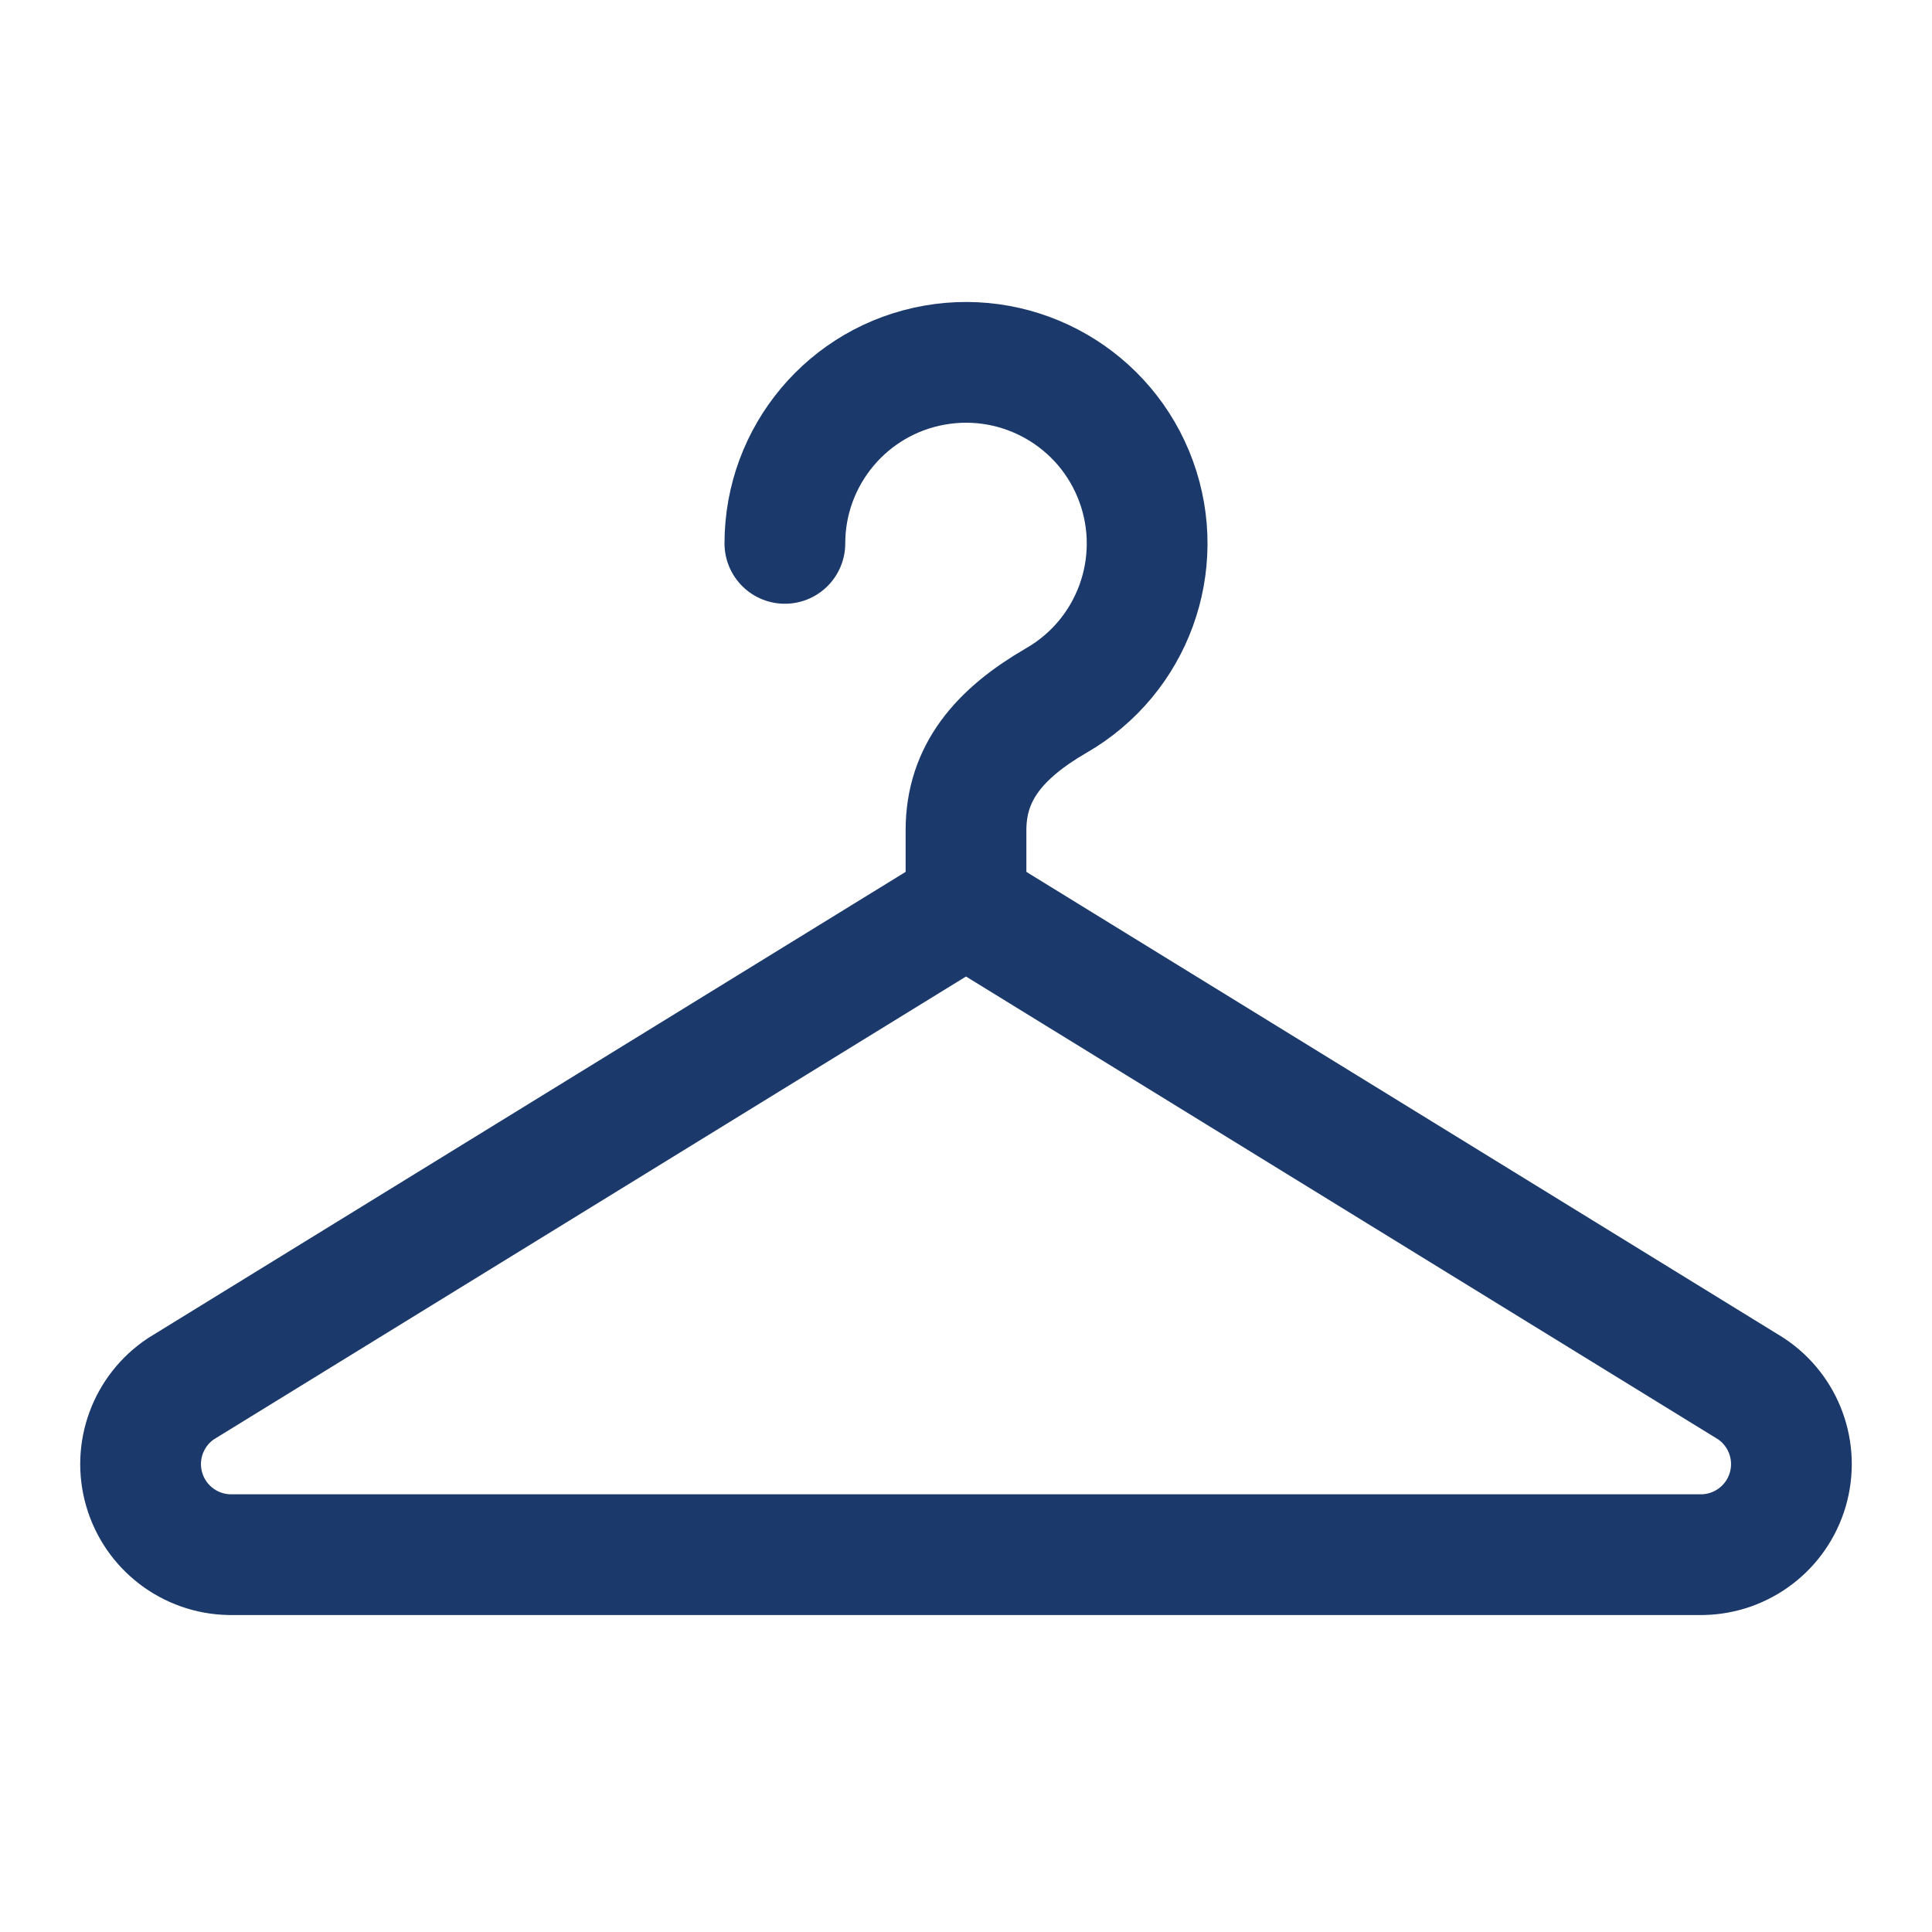
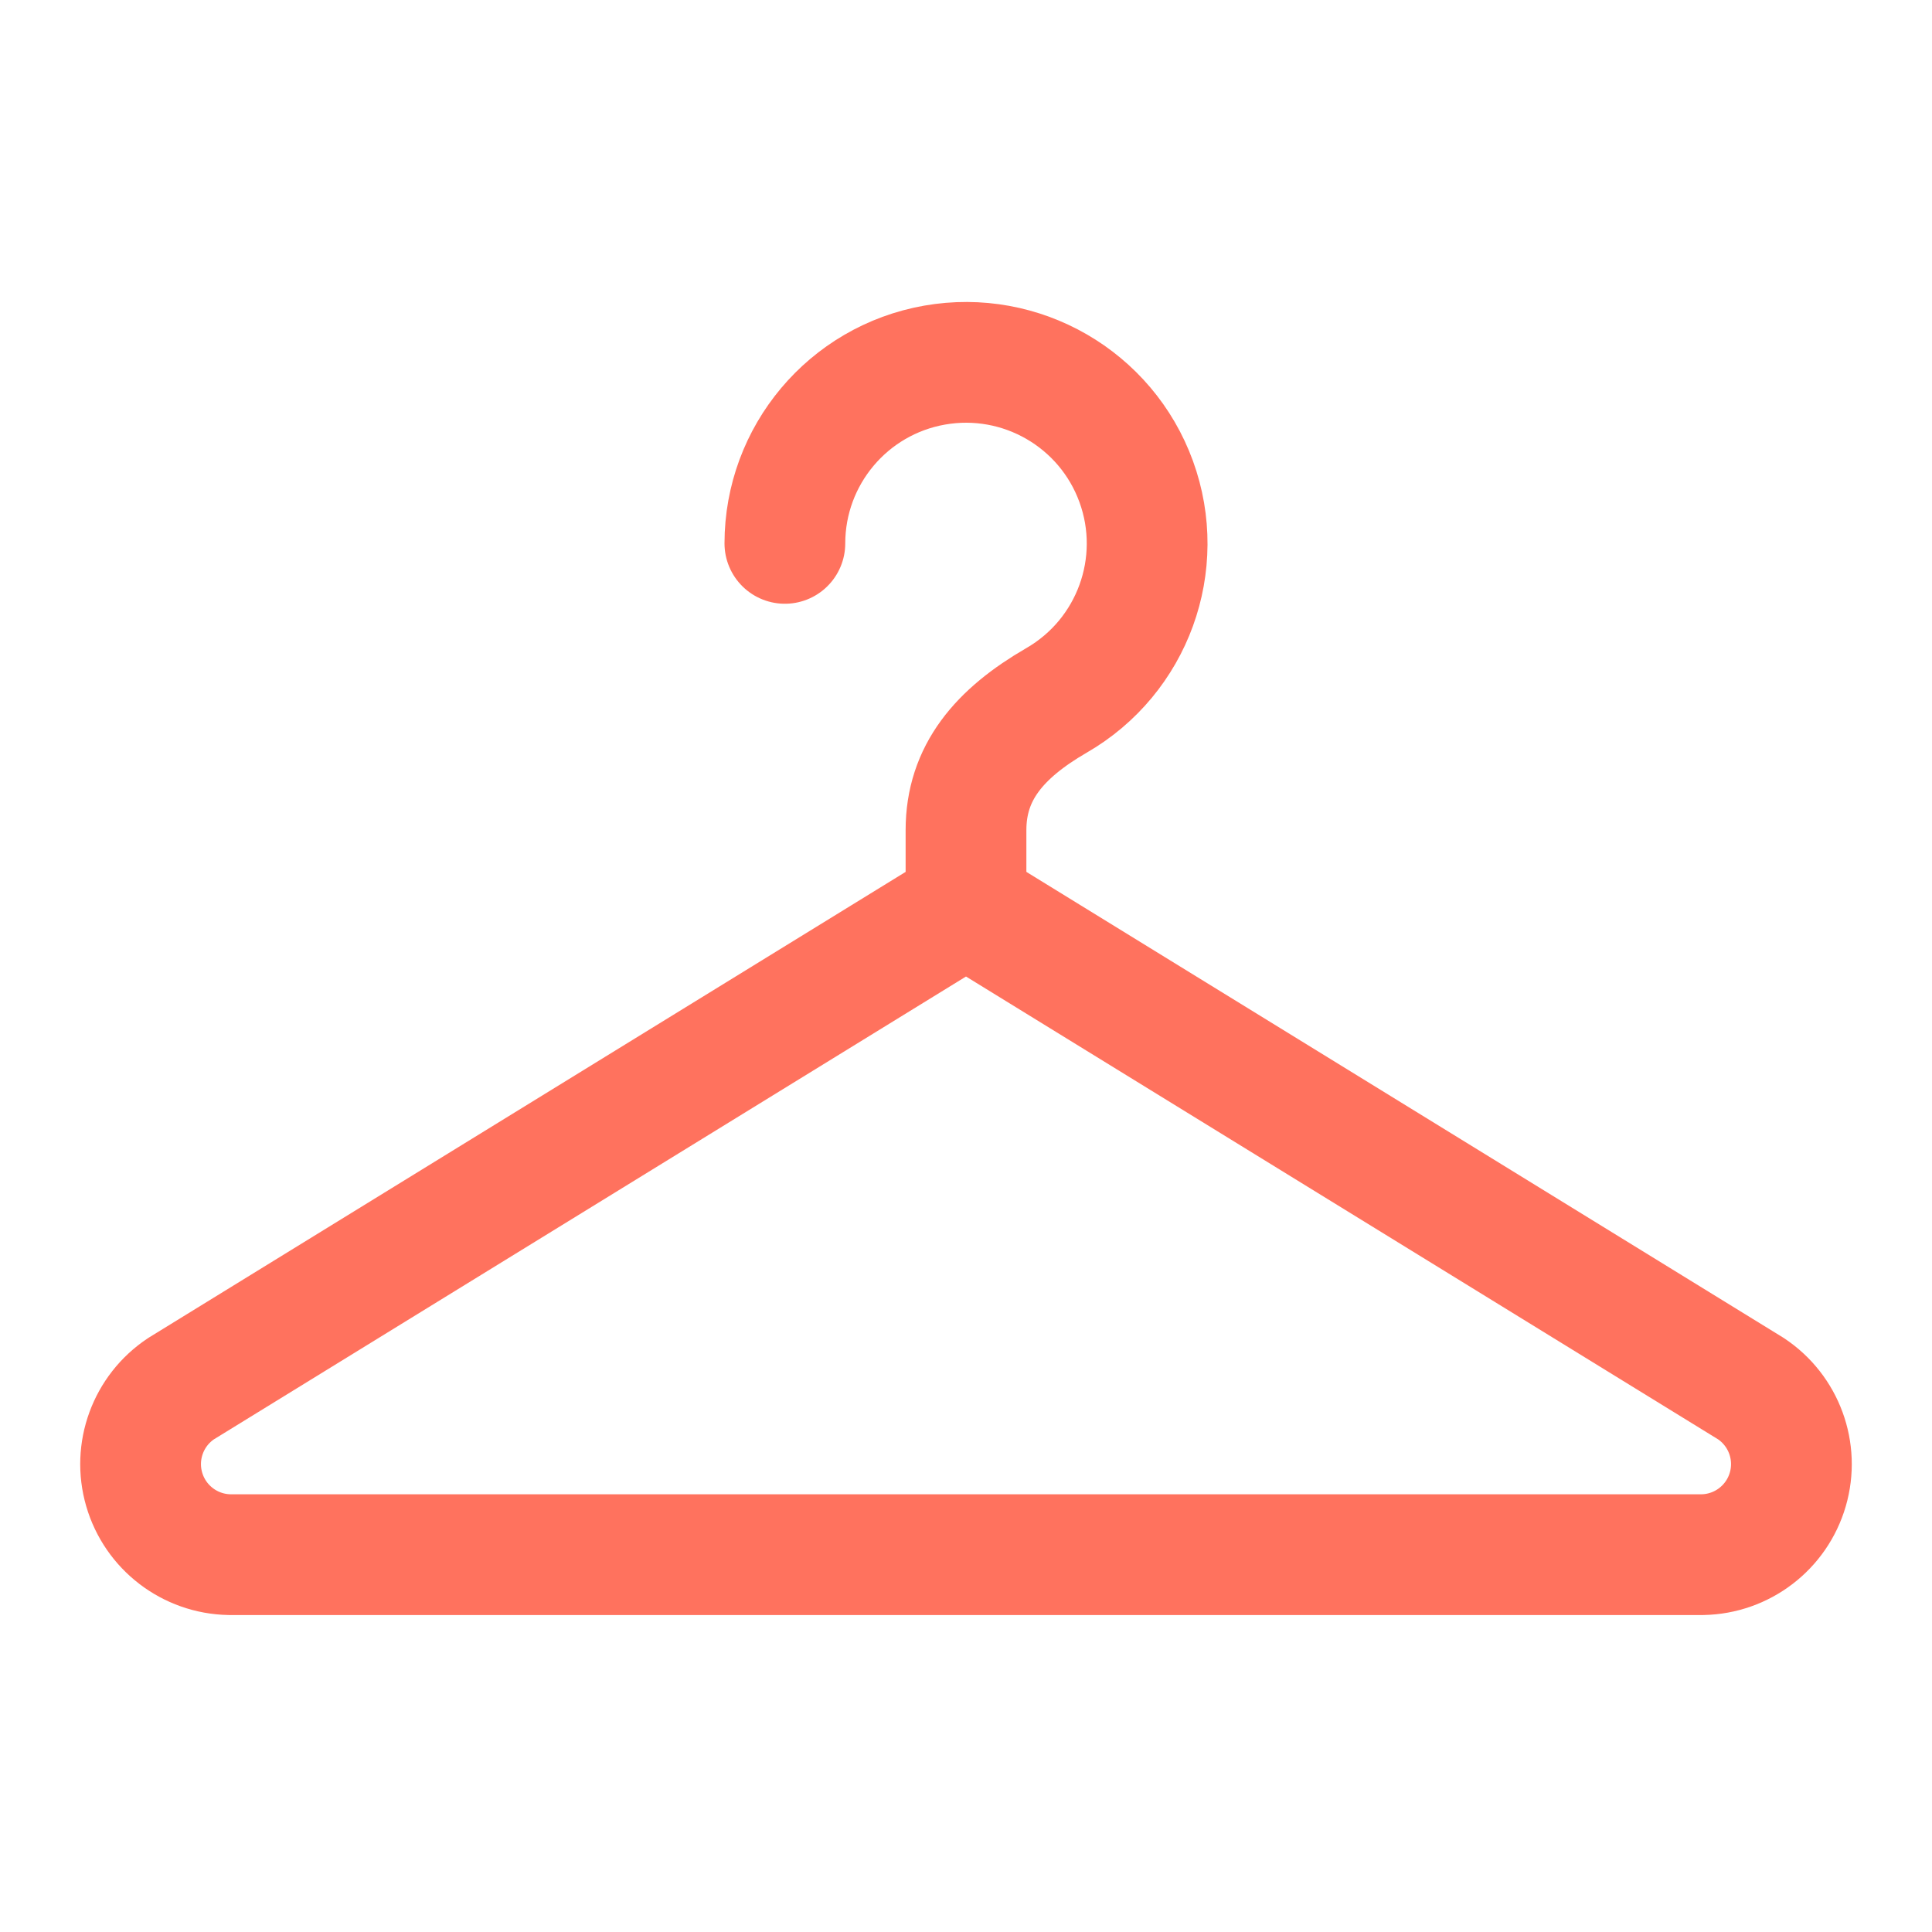
- <svg xmlns="http://www.w3.org/2000/svg" width="64" height="64" viewBox="0 0 64 64" fill="none" stroke="#1B3A6B" stroke-width="4" stroke-linecap="round" stroke-linejoin="round">
+ <svg xmlns="http://www.w3.org/2000/svg" width="64" height="64" viewBox="0 0 64 64" fill="none" stroke="#FF725E" stroke-width="4" stroke-linecap="round" stroke-linejoin="round">
  <path d="M26 18a6 6 0 1 1 9 5.2c-1.9 1.1-3 2.4-3 4.3V30" />
  <path d="M32 30 6 46a3 3 0 0 0 1.6 5.5h48.8A3 3 0 0 0 58 46z" />
</svg>
